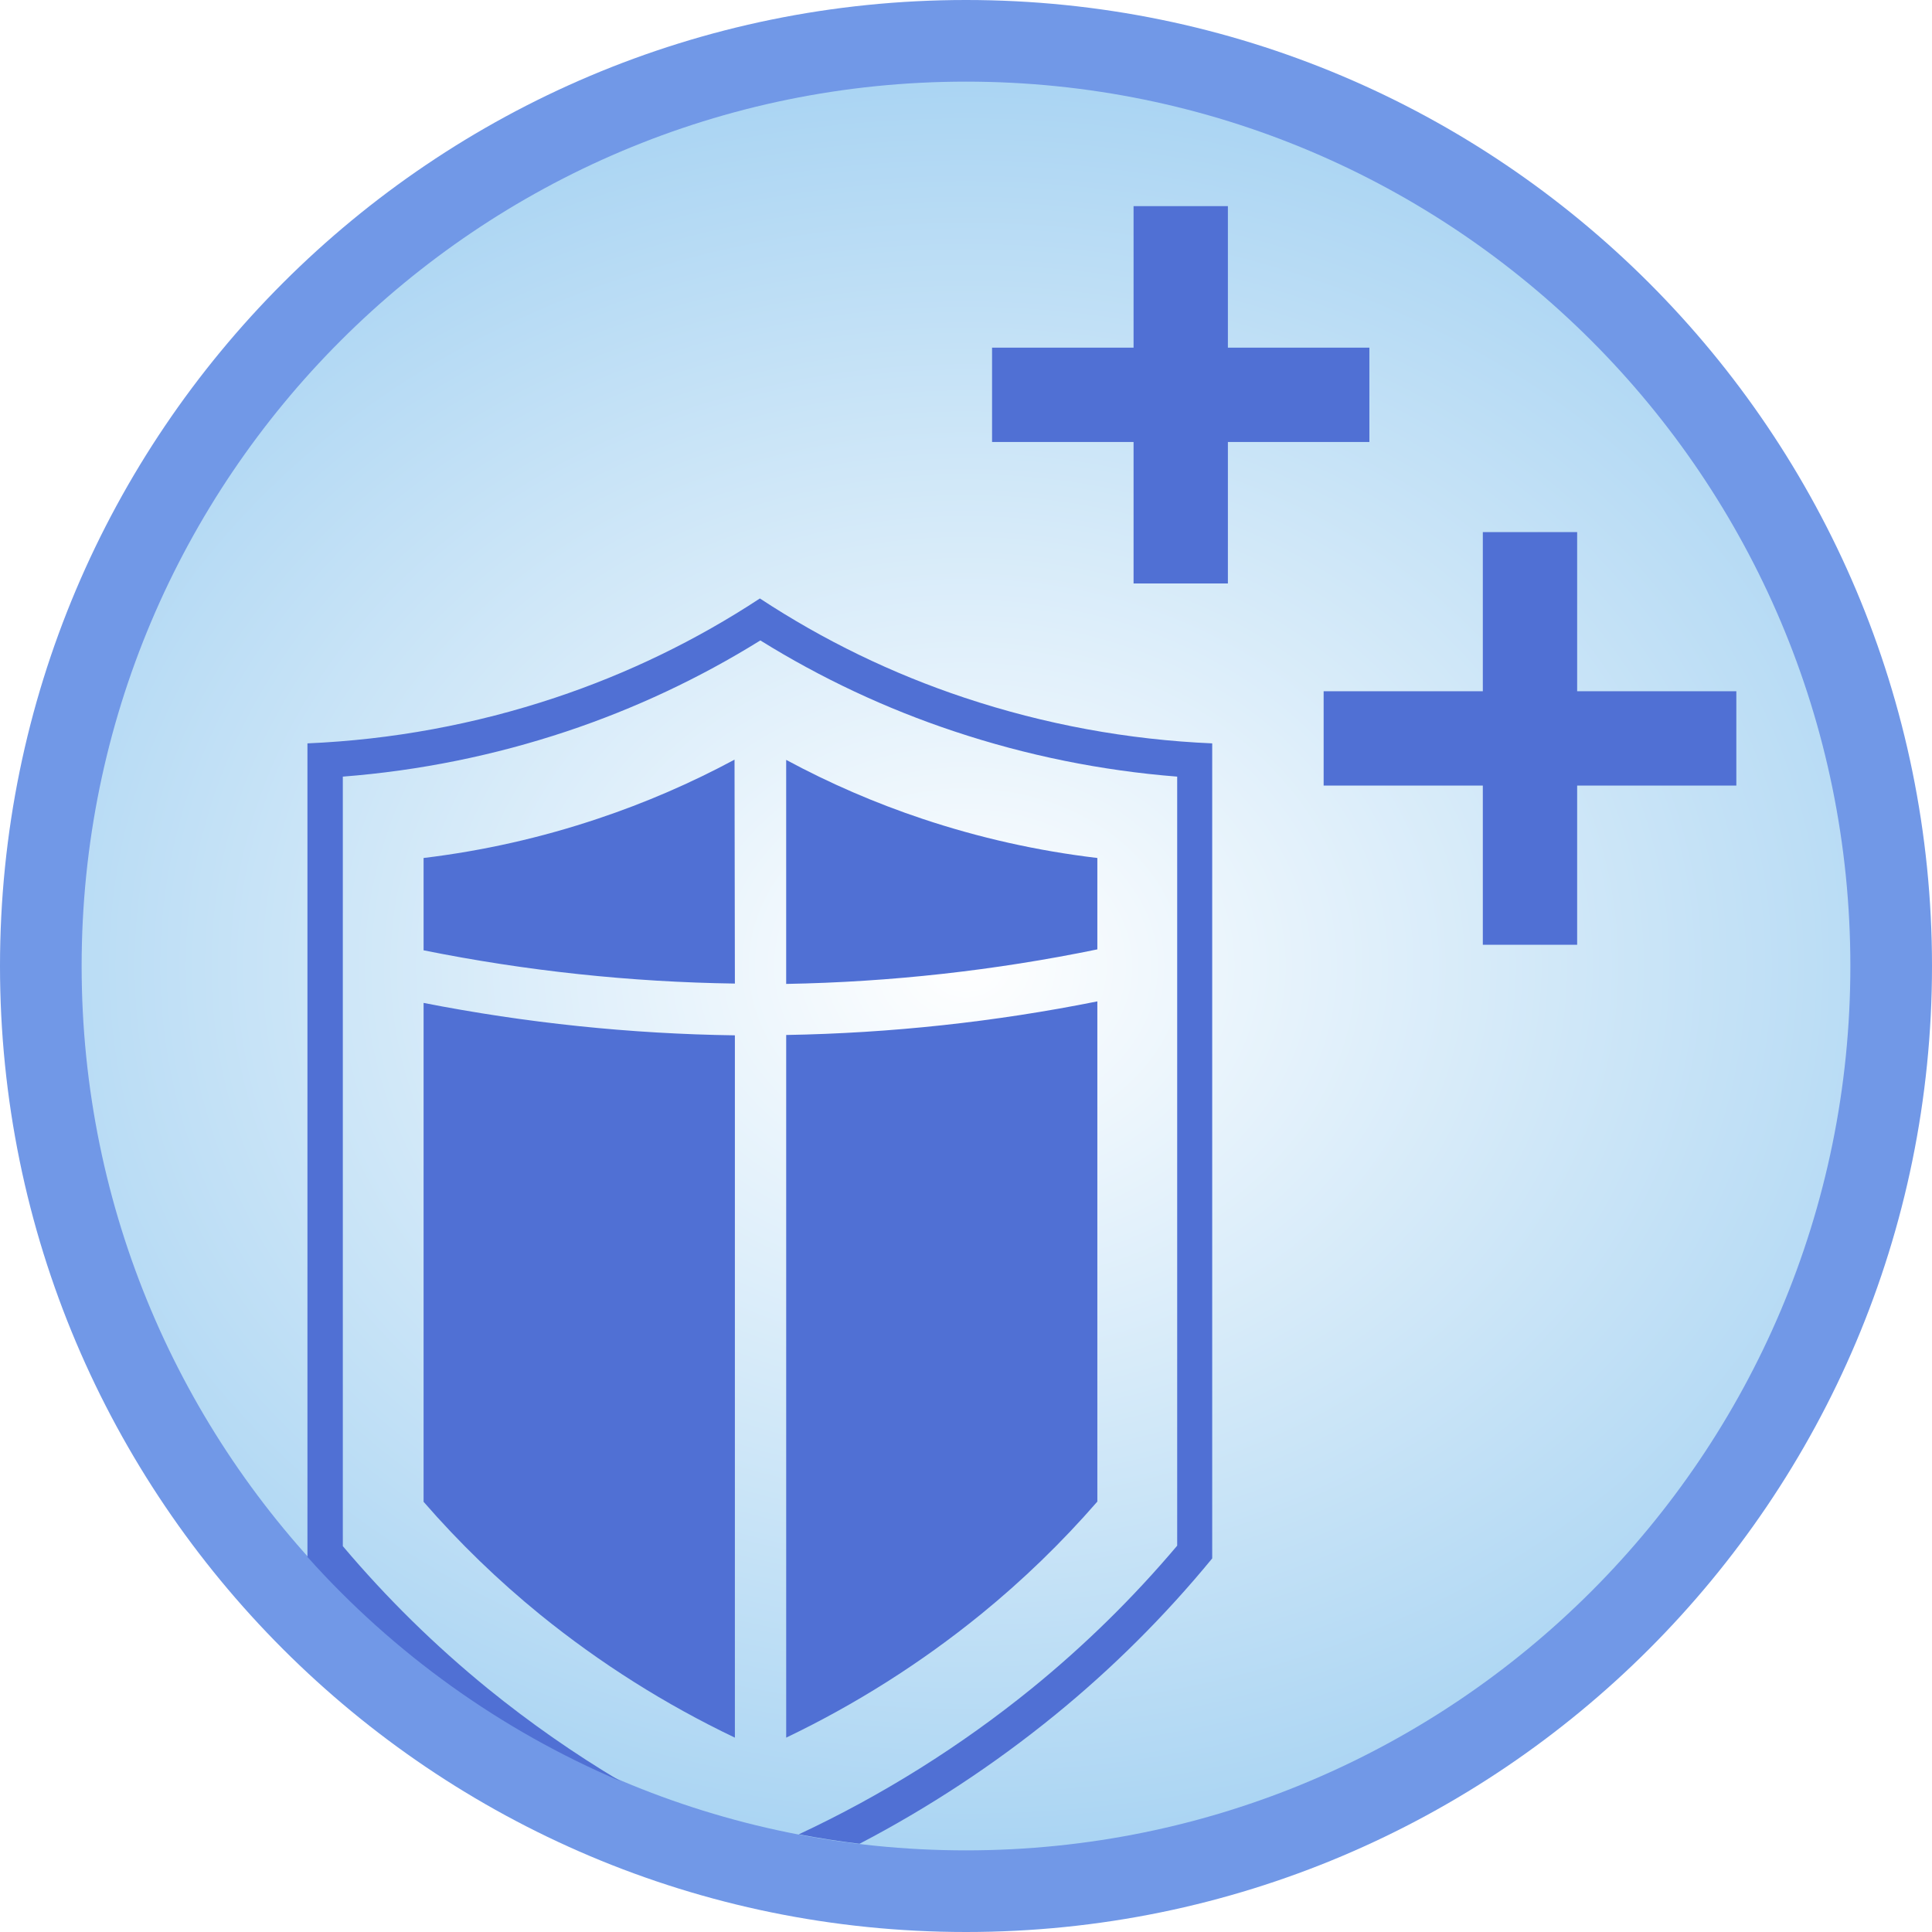
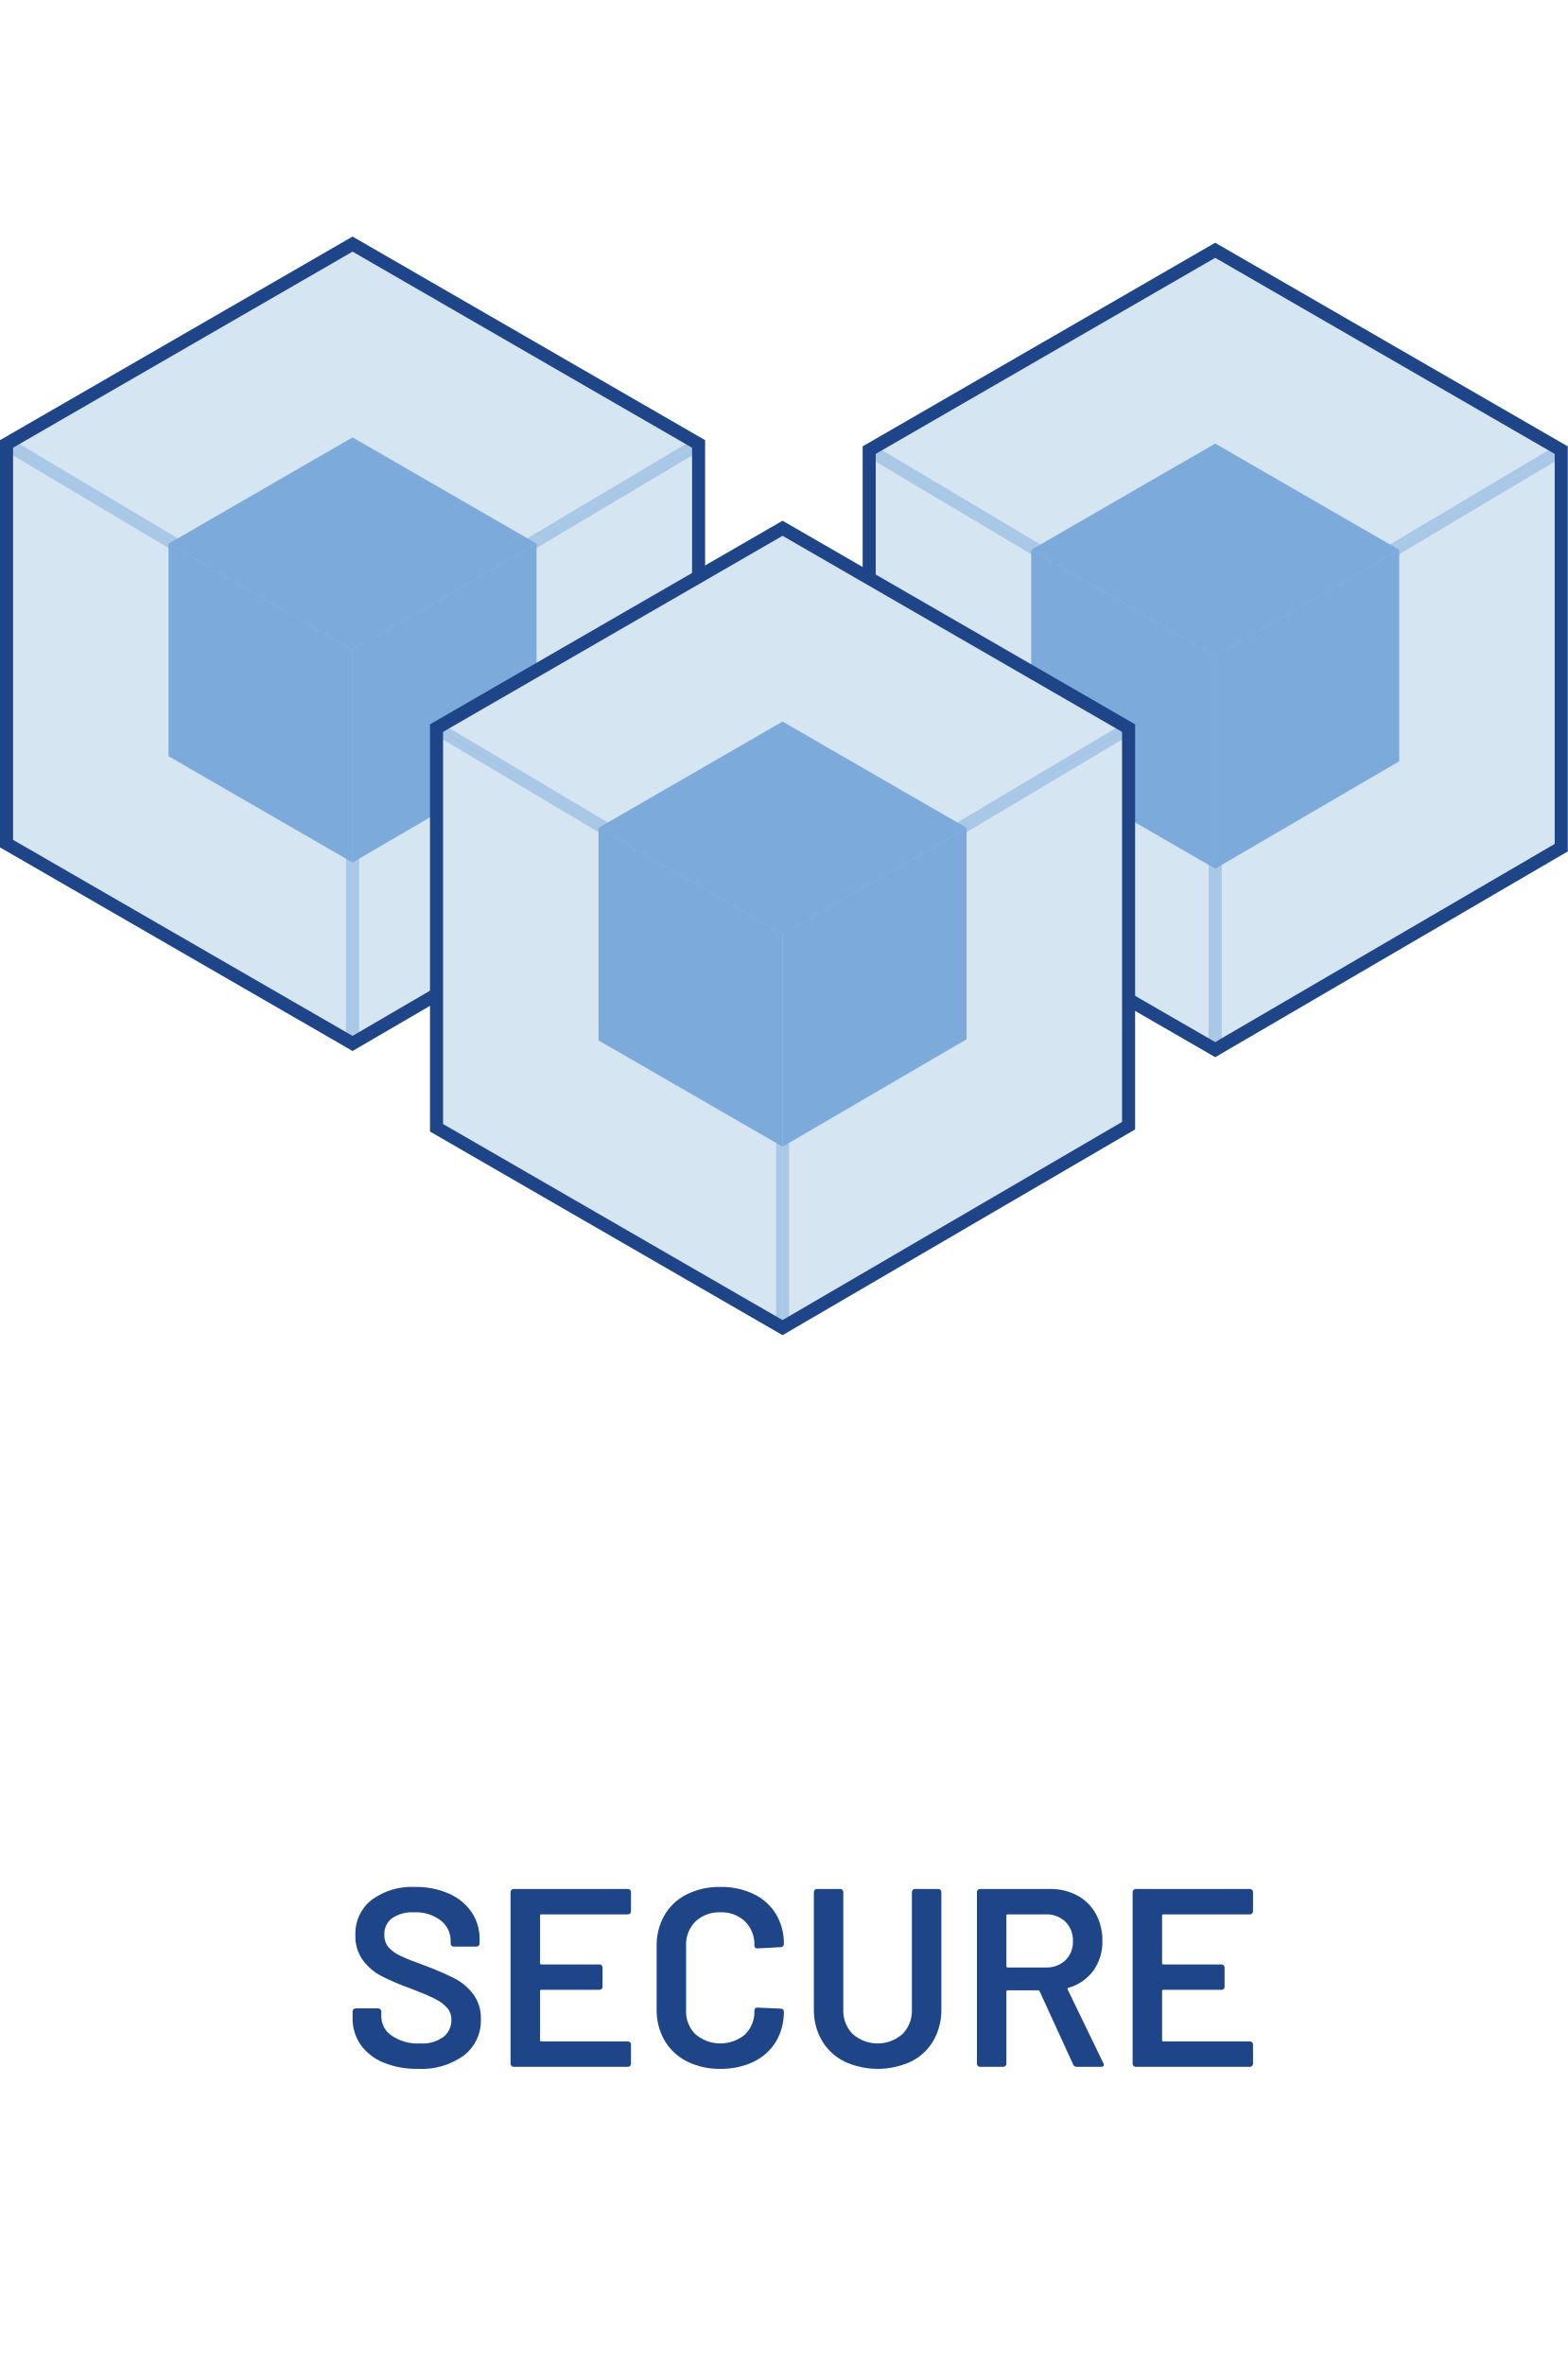
- <svg xmlns="http://www.w3.org/2000/svg" viewBox="0 0 142 142" fill="none">
-   <path d="M71 142c39.212 0 71-31.788 71-71S110.212 0 71 0 0 31.788 0 71s31.788 71 71 71Z" fill="#7198E7" />
-   <path d="M71 136c35.899 0 65-29.101 65-65 0-35.898-29.101-65-65-65C35.102 6 6 35.102 6 71c0 35.899 29.102 65 65 65Z" fill="url(#a)" />
-   <path d="M80.654 63.061a64.443 64.443 0 0 1-12.852-2.877 63.524 63.524 0 0 1-10.019-4.333v16.466a124.381 124.381 0 0 0 22.871-2.539v-6.717ZM53.987 55.833a63.97 63.97 0 0 1-10.028 4.334 64.45 64.45 0 0 1-12.826 2.894v6.786a124.966 124.966 0 0 0 22.88 2.444l-.026-16.458ZM31.133 110.381a69.392 69.392 0 0 0 8.58 8.303 71.847 71.847 0 0 0 14.3 9.031V76.096a128.263 128.263 0 0 1-22.88-2.383v36.668ZM57.783 127.715a72.098 72.098 0 0 0 14.291-9.048 69.385 69.385 0 0 0 8.58-8.303V73.6a127.466 127.466 0 0 1-22.87 2.47v51.645ZM127.619 50.807h-11.7v-11.7h-6.933v11.7h-11.7v6.933h11.7v11.7h6.933v-11.7h11.7v-6.933Z" fill="#5070D4" />
-   <path d="M89.096 114.541V54.637a66.666 66.666 0 0 1-18.2-3.354 64.23 64.23 0 0 1-15.045-7.297 64.493 64.493 0 0 1-15.054 7.297 66.666 66.666 0 0 1-18.2 3.354v59.8a65.04 65.04 0 0 0 22.984 16.467 81.786 81.786 0 0 1-9.716-6.786 80.246 80.246 0 0 1-10.668-10.478V57.081a68.892 68.892 0 0 0 16.458-3.328 67.324 67.324 0 0 0 14.23-6.682 67.062 67.062 0 0 0 14.248 6.682 68.893 68.893 0 0 0 16.389 3.328v56.524a80.24 80.24 0 0 1-10.669 10.478 83.01 83.01 0 0 1-17.142 10.738c1.473.278 2.955.512 4.463.694a85.303 85.303 0 0 0 14.317-9.421 81.755 81.755 0 0 0 11.605-11.553ZM83.316 42.885h6.933v-10.4h10.4v-6.933h-10.4v-10.4h-6.933v10.4h-10.4v6.933h10.4v10.4Z" fill="#5070D4" />
+ <svg xmlns="http://www.w3.org/2000/svg" viewBox="0 0 217.408 327.866">
  <defs>
-     <radialGradient id="a" cx="0" cy="0" r="1" gradientUnits="userSpaceOnUse" gradientTransform="matrix(0 67.5 -82.5462 0 71 71)">
-       <stop stop-color="#fff" />
-       <stop offset="1" stop-color="#A7D3F2" />
-     </radialGradient>
+     <style>
+       .cls-1 {
+         fill: #d6e5f2;
+       }
+ 
+       .cls-2 {
+         fill: #7baadb;
+       }
+ 
+       .cls-3 {
+         opacity: 0.49;
+       }
+ 
+       .cls-4, .cls-5, .cls-7 {
+         fill: none;
+       }
+ 
+       .cls-4 {
+         stroke: #7baadb;
+       }
+ 
+       .cls-4, .cls-5 {
+         stroke-miterlimit: 10;
+         stroke-width: 1.811px;
+       }
+ 
+       .cls-5 {
+         stroke: #1d4588;
+       }
+ 
+       .cls-6 {
+         fill: #1d4588;
+       }
+     </style>
  </defs>
+   <g id="Network_Part" data-name="Network Part">
+     <g>
+       <g>
+         <g>
+           <polygon class="cls-1" points="168.517 145.514 120.532 117.809 120.532 62.401 168.517 90.105 168.517 145.514" />
+           <polygon class="cls-1" points="168.517 90.105 120.532 62.401 168.517 34.697 216.502 62.401 168.517 90.105" />
+           <polygon class="cls-1" points="216.502 117.516 168.517 145.514 168.517 90.105 216.502 62.401 216.502 117.516" />
+           <polygon class="cls-2" points="168.517 120.428 142.998 105.695 142.998 76.228 168.517 90.962 168.517 120.428" />
+           <polygon class="cls-2" points="168.517 90.962 142.998 76.228 168.517 61.495 194.036 76.228 168.517 90.962" />
+           <polygon class="cls-2" points="194.036 105.539 168.517 120.428 168.517 90.962 194.036 76.228 194.036 105.539" />
+           <g class="cls-3">
+             <polyline class="cls-4" points="120.532 62.401 168.517 90.962 168.517 145.514" />
+             <line class="cls-4" x1="216.502" y1="62.401" x2="168.517" y2="90.962" />
+           </g>
+           <polygon class="cls-5" points="216.502 62.401 168.517 34.697 120.532 62.401 120.532 117.809 168.517 145.514 216.502 117.516 216.502 62.401" />
+         </g>
+         <g>
+           <polygon class="cls-1" points="48.891 144.657 0.905 116.953 0.905 61.544 48.891 89.249 48.891 144.657" />
+           <polygon class="cls-1" points="48.891 89.249 0.905 61.544 48.891 33.84 96.876 61.545 48.891 89.249" />
+           <polygon class="cls-1" points="96.876 116.66 48.891 144.657 48.891 89.249 96.876 61.545 96.876 116.66" />
+           <polygon class="cls-2" points="48.891 119.572 23.372 104.838 23.372 75.372 48.891 90.105 48.891 119.572" />
+           <polygon class="cls-2" points="48.891 90.105 23.372 75.372 48.891 60.638 74.41 75.372 48.891 90.105" />
+           <polygon class="cls-2" points="74.41 104.683 48.891 119.572 48.891 90.105 74.41 75.372 74.41 104.683" />
+           <g class="cls-3">
+             <polyline class="cls-4" points="0.905 61.544 48.891 90.105 48.891 144.657" />
+             <line class="cls-4" x1="96.876" y1="61.545" x2="48.891" y2="90.105" />
+           </g>
+           <polygon class="cls-5" points="96.876 61.545 48.891 33.84 0.905 61.544 0.905 116.953 48.891 144.657 96.876 116.66 96.876 61.545" />
+         </g>
+         <g>
+           <polygon class="cls-1" points="108.519 184.052 60.534 156.347 60.534 100.939 108.519 128.643 108.519 184.052" />
+           <polygon class="cls-1" points="108.519 128.643 60.534 100.939 108.519 73.235 156.505 100.939 108.519 128.643" />
+           <polygon class="cls-1" points="156.505 156.054 108.519 184.052 108.519 128.643 156.505 100.939 156.505 156.054" />
+           <polygon class="cls-2" points="108.519 158.966 83 144.233 83 114.766 108.519 129.5 108.519 158.966" />
+           <polygon class="cls-2" points="108.519 129.5 83 114.766 108.519 100.033 134.038 114.766 108.519 129.5" />
+           <polygon class="cls-2" points="134.038 144.077 108.519 158.966 108.519 129.5 134.038 114.766 134.038 144.077" />
+           <g class="cls-3">
+             <polyline class="cls-4" points="60.534 100.939 108.519 129.5 108.519 184.052" />
+             <line class="cls-4" x1="156.505" y1="100.939" x2="108.519" y2="129.5" />
+           </g>
+           <polygon class="cls-5" points="156.505 100.939 108.519 73.235 60.534 100.939 60.534 156.347 108.519 184.052 156.505 156.054 156.505 100.939" />
+         </g>
+       </g>
+       <g>
+         <path class="cls-6" d="M53.158,285.93a7.216,7.216,0,0,1-3.153-2.466,6.344,6.344,0,0,1-1.11-3.733V278.85a.423.423,0,0,1,.423-.423h3.135a.422.422,0,0,1,.423.423v.67a3.241,3.241,0,0,0,1.444,2.694,6.472,6.472,0,0,0,3.945,1.074,4.936,4.936,0,0,0,3.24-.916,2.939,2.939,0,0,0,1.092-2.36,2.458,2.458,0,0,0-.599-1.673,5.596,5.596,0,0,0-1.708-1.251q-1.109-.562-3.329-1.409a34.692,34.692,0,0,1-4.05-1.726,7.549,7.549,0,0,1-2.589-2.201,5.633,5.633,0,0,1-1.039-3.47,5.924,5.924,0,0,1,2.254-4.896,9.386,9.386,0,0,1,6.024-1.797,11.233,11.233,0,0,1,4.667.916,7.451,7.451,0,0,1,3.152,2.553,6.517,6.517,0,0,1,1.127,3.787v.599a.42.42,0,0,1-.423.422H62.915a.42.42,0,0,1-.423-.422v-.388a3.532,3.532,0,0,0-1.356-2.8,5.638,5.638,0,0,0-3.751-1.145,4.912,4.912,0,0,0-3.012.811,2.698,2.698,0,0,0-1.074,2.29,2.586,2.586,0,0,0,.564,1.726,5.059,5.059,0,0,0,1.691,1.215q1.127.545,3.487,1.391a39.91,39.91,0,0,1,3.998,1.726,7.708,7.708,0,0,1,2.571,2.167,5.508,5.508,0,0,1,1.074,3.47,6.106,6.106,0,0,1-2.342,5.037,9.991,9.991,0,0,1-6.393,1.867A12.028,12.028,0,0,1,53.158,285.93Z" />
+         <path class="cls-6" d="M87.377,265.271a.408.408,0,0,1-.3.124H75.066a.156.156,0,0,0-.176.177v6.586a.156.156,0,0,0,.176.177H83.132a.42.42,0,0,1,.423.422v2.677a.422.422,0,0,1-.423.423H75.066a.155.155,0,0,0-.176.175v6.798a.156.156,0,0,0,.176.177H87.077a.422.422,0,0,1,.423.423v2.676a.422.422,0,0,1-.423.423H71.226a.422.422,0,0,1-.423-.423V262.296a.422.422,0,0,1,.423-.423H87.077a.422.422,0,0,1,.423.423v2.676A.406.406,0,0,1,87.377,265.271Z" />
+         <path class="cls-6" d="M95.249,285.772a7.483,7.483,0,0,1-3.1-2.907,8.42,8.42,0,0,1-1.092-4.332v-8.7a8.424,8.424,0,0,1,1.092-4.333,7.377,7.377,0,0,1,3.1-2.888,10.118,10.118,0,0,1,4.649-1.022,10.345,10.345,0,0,1,4.614.986,7.302,7.302,0,0,1,3.099,2.783,7.843,7.843,0,0,1,1.092,4.156.422.422,0,0,1-.423.423l-3.241.175q-.422,0-.423-.386a4.49,4.49,0,0,0-1.286-3.347,4.679,4.679,0,0,0-3.434-1.268,4.739,4.739,0,0,0-3.452,1.268,4.456,4.456,0,0,0-1.303,3.347V278.709a4.412,4.412,0,0,0,1.303,3.311,5.335,5.335,0,0,0,6.886.017,4.43,4.43,0,0,0,1.286-3.329q0-.387.423-.388l3.241.141a.448.448,0,0,1,.299.105.32.32,0,0,1,.123.247,7.998,7.998,0,0,1-1.092,4.209,7.262,7.262,0,0,1-3.099,2.801,10.345,10.345,0,0,1-4.614.986A9.978,9.978,0,0,1,95.249,285.772Z" />
+         <path class="cls-6" d="M117.087,285.789a7.457,7.457,0,0,1-3.117-2.907,8.41,8.41,0,0,1-1.11-4.349V262.296a.423.423,0,0,1,.423-.423h3.24a.423.423,0,0,1,.423.423v16.308a4.571,4.571,0,0,0,1.303,3.381,5.222,5.222,0,0,0,6.904,0,4.573,4.573,0,0,0,1.303-3.381v-16.308a.422.422,0,0,1,.423-.423h3.24a.422.422,0,0,1,.423.423v16.238a8.519,8.519,0,0,1-1.092,4.349,7.343,7.343,0,0,1-3.1,2.907,11.011,11.011,0,0,1-9.264,0Z" />
+         <path class="cls-6" d="M148.823,286.212l-4.649-10.145a.229.229,0,0,0-.212-.141h-4.227a.156.156,0,0,0-.176.177v10.003a.422.422,0,0,1-.423.423h-3.241a.422.422,0,0,1-.423-.423V262.296a.422.422,0,0,1,.423-.423h9.686a7.856,7.856,0,0,1,3.804.898,6.377,6.377,0,0,1,2.571,2.536,7.558,7.558,0,0,1,.916,3.752,6.813,6.813,0,0,1-1.25,4.138,6.464,6.464,0,0,1-3.469,2.378.113.113,0,0,0-.106.071.148.148,0,0,0,0,.14l4.966,10.251a.539.539,0,0,1,.071.211q0,.282-.388.282h-3.381A.498.498,0,0,1,148.823,286.212Zm-9.264-20.641v7.009a.155.155,0,0,0,.176.175h5.284a3.763,3.763,0,0,0,2.73-1.003,3.529,3.529,0,0,0,1.039-2.659,3.587,3.587,0,0,0-1.039-2.677,3.727,3.727,0,0,0-2.73-1.022h-5.284A.156.156,0,0,0,139.559,265.571Z" />
+         <path class="cls-6" d="M173.637,265.271a.408.408,0,0,1-.3.124H161.326a.156.156,0,0,0-.176.177v6.586a.156.156,0,0,0,.176.177h8.066a.42.42,0,0,1,.423.422v2.677a.422.422,0,0,1-.423.423h-8.066a.155.155,0,0,0-.176.175v6.798a.156.156,0,0,0,.176.177H173.337a.422.422,0,0,1,.423.423v2.676a.422.422,0,0,1-.423.423H157.487a.422.422,0,0,1-.423-.423V262.296a.422.422,0,0,1,.423-.423H173.337a.422.422,0,0,1,.423.423v2.676A.406.406,0,0,1,173.637,265.271Z" />
+       </g>
+     </g>
+   </g>
+   <g id="For_PPT" data-name="For PPT">
+     <rect class="cls-7" x="0.905" y="-0.334" width="216.502" height="328.2" />
+   </g>
</svg>
